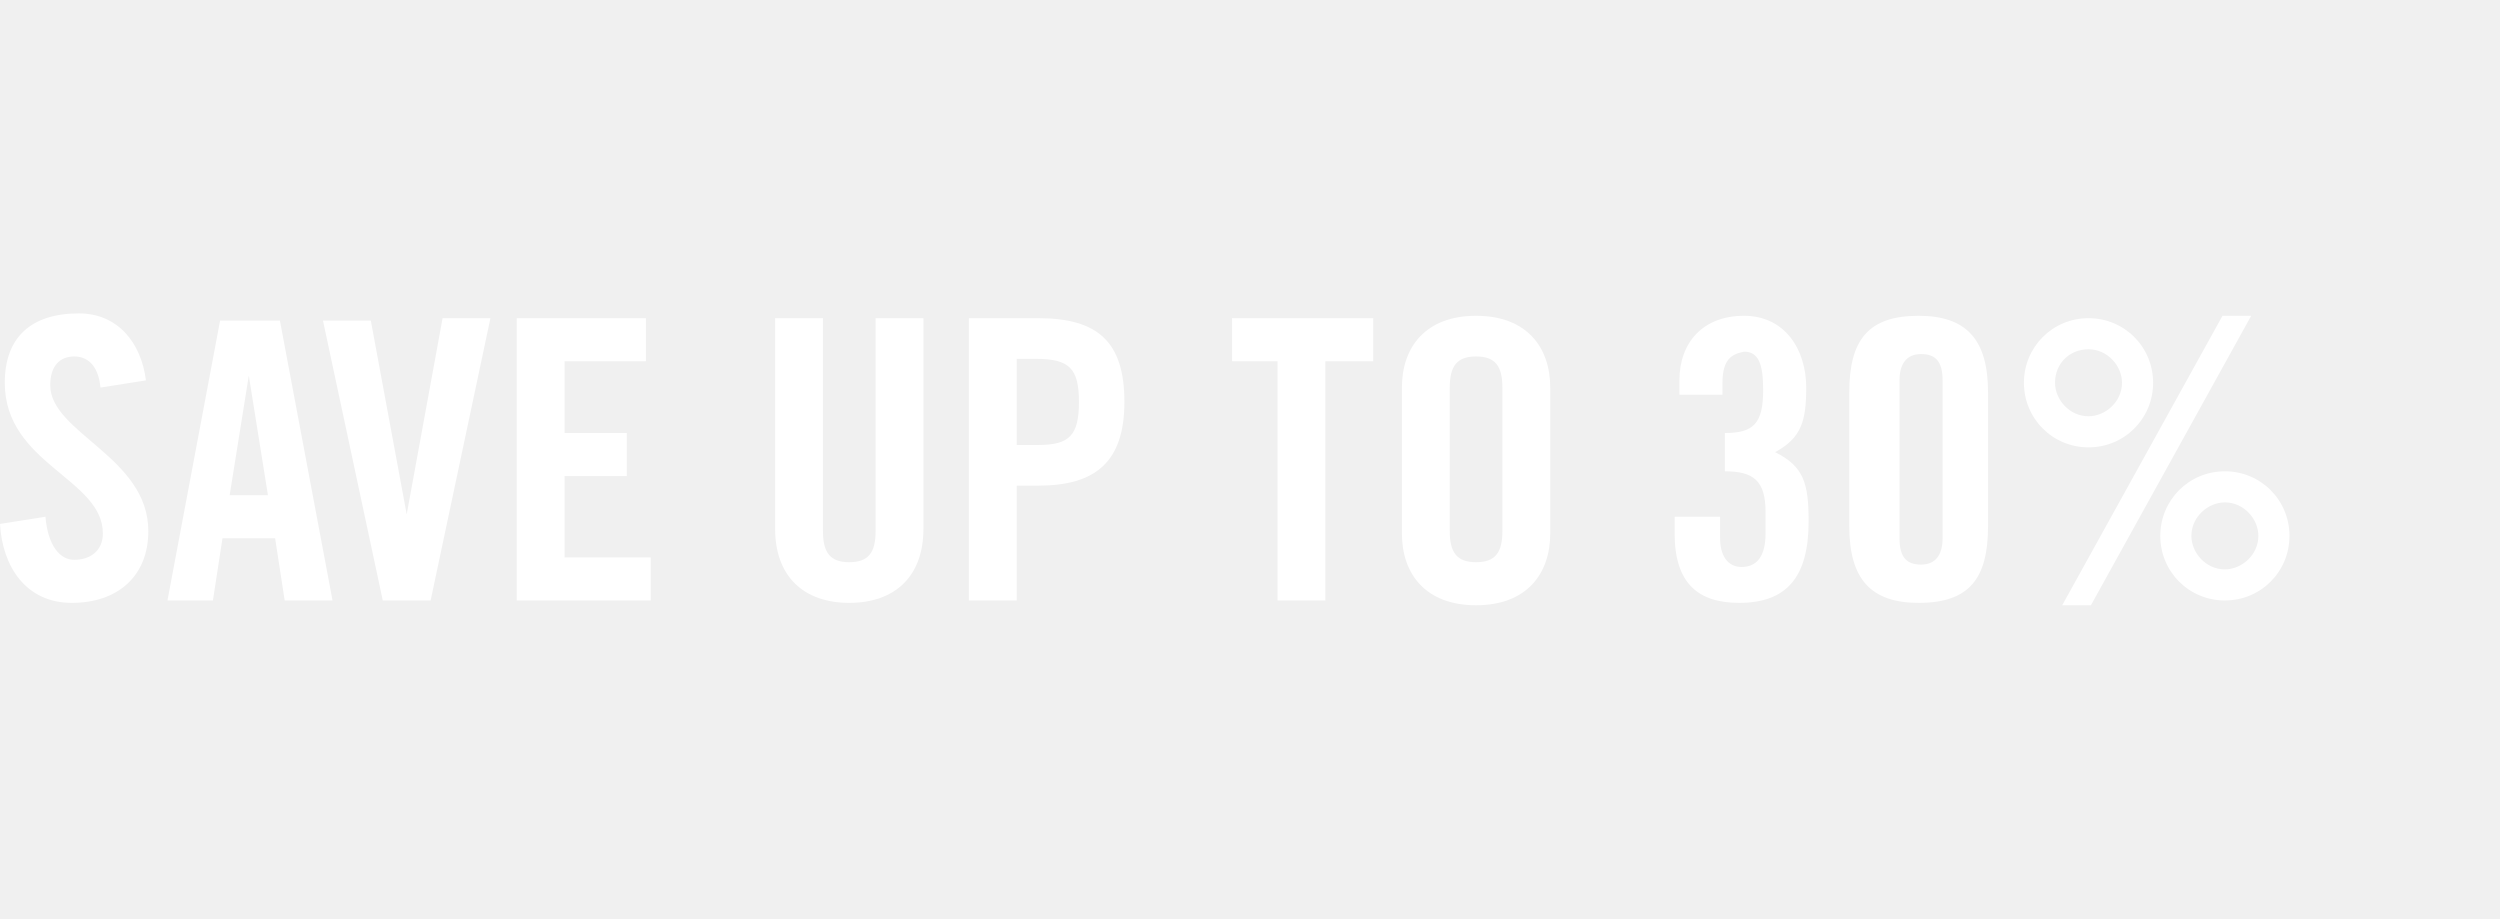
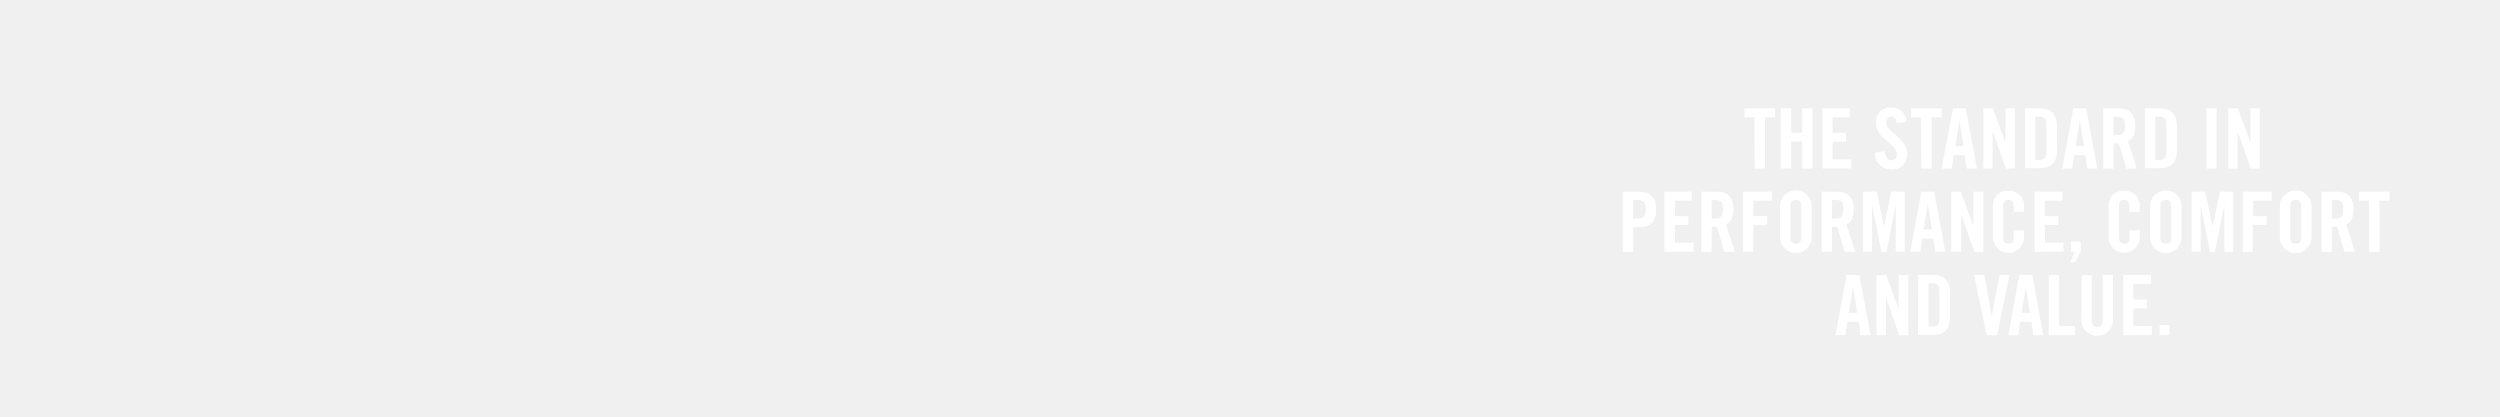
- <svg xmlns="http://www.w3.org/2000/svg" version="1.1" id="Layer_1" x="0px" y="0px" viewBox="0 0 104.5 38.4" style="enable-background:new 0 0 104.5 38.4;" xml:space="preserve">
-   <style type="text/css">
- 	.st0{fill:#FFFFFF;}
- </style>
-   <g>
-     <path class="st0" d="M4.2,16.2c-0.1-1-0.6-1.3-1.1-1.3c-0.6,0-1,0.4-1,1.2c0,2,4.1,3,4.1,6.1c0,1.9-1.3,3-3.2,3   c-1.9,0-2.9-1.5-3-3.3l1.9-0.3c0.1,1.2,0.6,1.8,1.2,1.8c0.7,0,1.2-0.4,1.2-1.1c0-2.3-4.1-2.9-4.1-6.3c0-1.9,1.1-2.9,3.1-2.9   c1.6,0,2.6,1.2,2.8,2.8L4.2,16.2z" />
-     <path class="st0" d="M8.9,25.1H7l2.2-11.7h2.5l2.2,11.7h-2l-0.4-2.6H9.3L8.9,25.1z M9.6,20.7h1.6l-0.8-5h0L9.6,20.7z" />
-     <path class="st0" d="M18.5,13.3h2L18,25.1h-2l-2.5-11.7h2l1.5,8.1h0L18.5,13.3z" />
-     <path class="st0" d="M21.6,25.1V13.3H27v1.8h-3.4v3h2.6v1.8h-2.6v3.4h3.6v1.8H21.6z" />
-     <path class="st0" d="M32.4,13.3h2v8.9c0,0.9,0.3,1.3,1.1,1.3s1.1-0.4,1.1-1.3v-8.9h2v8.8c0,2-1.2,3.1-3.1,3.1s-3.1-1.1-3.1-3.1   V13.3z" />
-     <path class="st0" d="M40.5,25.1V13.3h2.9c2.5,0,3.6,1,3.6,3.5s-1.2,3.5-3.6,3.5h-0.9v4.8H40.5z M42.6,18.6h0.8   c1.3,0,1.7-0.4,1.7-1.8S44.7,15,43.3,15h-0.8V18.6z" />
-     <path class="st0" d="M53.5,15.1h-2v-1.8h5.9v1.8h-2v10h-2V15.1z" />
-     <path class="st0" d="M58.6,16.2c0-1.7,1-3,3.1-3s3.1,1.3,3.1,3v6.1c0,1.7-1,3-3.1,3s-3.1-1.3-3.1-3V16.2z M60.6,22.2   c0,0.9,0.3,1.3,1.1,1.3s1.1-0.4,1.1-1.3v-6c0-0.9-0.3-1.3-1.1-1.3s-1.1,0.4-1.1,1.3V22.2z" />
-     <path class="st0" d="M71.9,21.7v0.8c0,0.7,0.3,1.2,0.9,1.2c0.6,0,1-0.4,1-1.4v-0.9c0-1.3-0.5-1.7-1.7-1.7v-1.6   c1.2,0,1.6-0.4,1.6-1.8c0-1.1-0.2-1.6-0.8-1.6C72.4,14.8,72,15,72,16v0.5h-1.8v-0.6c0-1.6,1-2.7,2.7-2.7c1.7,0,2.6,1.4,2.6,3   c0,1.4-0.2,2.1-1.3,2.7c1.2,0.6,1.4,1.3,1.4,2.9c0,2.3-0.9,3.4-2.9,3.4c-1.7,0-2.7-0.8-2.7-2.9v-0.7H71.9z" />
-     <path class="st0" d="M77.3,16.4c0-2.2,0.8-3.2,2.9-3.2c2,0,2.9,1,2.9,3.2V22c0,2.2-0.8,3.2-2.9,3.2c-2,0-2.9-1-2.9-3.2V16.4z    M81.2,15.9c0-0.8-0.3-1.1-0.9-1.1c-0.6,0-0.9,0.4-0.9,1.1v6.6c0,0.8,0.3,1.1,0.9,1.1c0.6,0,0.9-0.4,0.9-1.1V15.9z" />
-     <path class="st0" d="M87.3,13.3c1.5,0,2.7,1.2,2.7,2.7c0,1.5-1.2,2.7-2.7,2.7s-2.7-1.2-2.7-2.7C84.6,14.5,85.8,13.3,87.3,13.3z    M87.3,17.4c0.7,0,1.4-0.6,1.4-1.4c0-0.7-0.6-1.4-1.4-1.4s-1.4,0.6-1.4,1.4C85.9,16.7,86.5,17.4,87.3,17.4z M94.1,13.2l-6.7,12.1   h-1.2l6.7-12.1H94.1z M93,19.7c1.5,0,2.7,1.2,2.7,2.7c0,1.5-1.2,2.7-2.7,2.7c-1.5,0-2.7-1.2-2.7-2.7C90.3,20.9,91.5,19.7,93,19.7z    M93,23.8c0.7,0,1.4-0.6,1.4-1.4c0-0.7-0.6-1.4-1.4-1.4c-0.7,0-1.4,0.6-1.4,1.4C91.6,23.1,92.2,23.8,93,23.8z" />
-   </g>
+ <svg xmlns="http://www.w3.org/2000/svg" id="english" viewBox="0 0 300 50">
+   <defs>
+     <style>.cls-1{fill:#fff;}</style>
+   </defs>
+   <path class="cls-1" d="M210.53,14.08h-1.2V13H213v1.08h-1.2v6.14h-1.24Z" />
+   <path class="cls-1" d="M213.7,20.22V13h1.24v2.94h1.32V13h1.24v7.22h-1.24V17h-1.32v3.2Z" />
+   <path class="cls-1" d="M218.7,20.22V13H222v1.08h-2.08v1.86h1.6V17h-1.6v2.12h2.22v1.08Z" />
+   <path class="cls-1" d="M227.62,14.78c-.05-.62-.38-.8-.66-.8s-.62.26-.62.71c0,1.23,2.52,1.82,2.52,3.78a1.77,1.77,0,0,1-2,1.85,1.9,1.9,0,0,1-1.86-2l1.18-.17c.05.73.34,1.09.74,1.09a.64.64,0,0,0,.72-.66c0-1.43-2.52-1.81-2.52-3.88a1.69,1.69,0,0,1,1.92-1.8,1.73,1.73,0,0,1,1.72,1.75Z" />
+   <path class="cls-1" d="M230.52,14.08h-1.2V13H233v1.08h-1.2v6.14h-1.24Z" />
+   <path class="cls-1" d="M234.23,20.22H233L234.36,13h1.54l1.33,7.22H236l-.22-1.6h-1.36Zm.4-2.68h1l-.49-3.1h0Z" />
+   <path class="cls-1" d="M238,20.22V13h1.15l1.51,4.13h0V13h1.12v7.22h-1.08l-1.58-4.51h0v4.51Z" />
+   <path class="cls-1" d="M243,13h1.84c1.28,0,2,.7,2,2.18V18c0,1.48-.68,2.18-2,2.18H243Zm1.24,6.2h.43c.66,0,.89-.25.89-1V15c0-.76-.23-1-.89-1h-.43Z" />
+   <path class="cls-1" d="M248.67,20.22h-1.2L248.8,13h1.54l1.33,7.22h-1.2l-.22-1.6h-1.36Zm.4-2.68h1l-.49-3.1h0Z" />
+   <path class="cls-1" d="M253.63,20.22h-1.24V13h1.74c1.39,0,2.1.59,2.1,2.13,0,1.16-.45,1.63-.87,1.82l1.05,3.27h-1.26l-.88-3a6,6,0,0,1-.64,0Zm0-4h.44c.67,0,.92-.25.92-1.11s-.25-1.11-.92-1.11h-.44Z" />
+   <path class="cls-1" d="M257.39,13h1.84c1.28,0,2,.7,2,2.18V18c0,1.48-.68,2.18-2,2.18h-1.84Zm1.24,6.2h.43c.66,0,.89-.25.89-1V15c0-.76-.23-1-.89-1h-.43Z" />
+   <path class="cls-1" d="M264.78,20.22V13H266v7.22Z" />
+   <path class="cls-1" d="M267.39,20.22V13h1.15l1.51,4.13h0V13h1.12v7.22h-1.08l-1.58-4.51h0v4.51Z" />
+   <path class="cls-1" d="M194.73,30.22V23h1.77c1.53,0,2.24.59,2.24,2.13s-.71,2.13-2.24,2.13H196v3Zm1.23-4h.48c.81,0,1.06-.25,1.06-1.11S197.25,24,196.44,24H196Z" />
+   <path class="cls-1" d="M199.73,30.22V23H203v1.08H201v1.86h1.6V27H201v2.12h2.22v1.08Z" />
+   <path class="cls-1" d="M205.4,30.22h-1.23V23h1.73c1.39,0,2.1.59,2.1,2.13,0,1.16-.45,1.63-.87,1.82l1.05,3.27h-1.26l-.88-3a6,6,0,0,1-.64,0Zm0-4h.44c.67,0,.92-.25.92-1.11s-.25-1.11-.92-1.11h-.44Z" />
+   <path class="cls-1" d="M209.17,30.22V23h3.45v1.08H210.4v1.86h1.66V27H210.4v3.2Z" />
+   <path class="cls-1" d="M213.6,24.75a1.9,1.9,0,0,1,3.8,0v3.72a1.9,1.9,0,0,1-3.8,0Zm1.24,3.69c0,.54.16.8.66.8s.66-.26.66-.8V24.78c0-.54-.16-.8-.66-.8s-.66.26-.66.8Z" />
+   <path class="cls-1" d="M219.84,30.22H218.6V23h1.74c1.39,0,2.1.59,2.1,2.13,0,1.16-.45,1.63-.87,1.82l1.05,3.27h-1.26l-.88-3a6,6,0,0,1-.64,0Zm0-4h.44c.67,0,.92-.25.92-1.11S221,24,220.28,24h-.44Z" />
+   <path class="cls-1" d="M228.57,23v7.22h-1.08V24.58h0l-1.12,5.64h-.6l-1.12-5.64h0v5.64h-1.08V23h1.63l.88,4.22h0l.88-4.22Z" />
+   <path class="cls-1" d="M230.43,30.22h-1.19L230.56,23h1.54l1.33,7.22h-1.2l-.22-1.6h-1.36Zm.4-2.68h1l-.49-3.1h0Z" />
+   <path class="cls-1" d="M234.15,30.22V23h1.15l1.51,4.13h0V23H238v7.22h-1.08l-1.58-4.51h0v4.51Z" />
+   <path class="cls-1" d="M241.65,25.41v-.56c0-.61-.28-.87-.6-.87-.5,0-.66.26-.66.8v3.66c0,.54.16.8.66.8s.6-.26.6-.73v-.87h1.24v.83a1.87,1.87,0,0,1-3.74,0V24.75a1.73,1.73,0,0,1,1.9-1.85,1.79,1.79,0,0,1,1.84,2v.53Z" />
+   <path class="cls-1" d="M244.15,30.22V23h3.32v1.08h-2.08v1.86H247V27h-1.6v2.12h2.22v1.08Z" />
+   <path class="cls-1" d="M249.69,30.22,249,31.46h-.53l.49-1.24h-.45V29h1.18Z" />
+   <path class="cls-1" d="M255.53,25.41v-.56c0-.61-.28-.87-.6-.87-.5,0-.66.26-.66.8v3.66c0,.54.16.8.66.8s.6-.26.6-.73v-.87h1.24v.83a1.87,1.87,0,0,1-3.74,0V24.75a1.73,1.73,0,0,1,1.9-1.85,1.79,1.79,0,0,1,1.84,2v.53Z" />
+   <path class="cls-1" d="M258,24.75a1.9,1.9,0,0,1,3.8,0v3.72a1.9,1.9,0,0,1-3.8,0Zm1.24,3.69c0,.54.16.8.66.8s.66-.26.66-.8V24.78c0-.54-.16-.8-.66-.8s-.66.26-.66.8Z" />
+   <path class="cls-1" d="M268,23v7.22h-1.08V24.58h0l-1.12,5.64h-.6l-1.12-5.64h0v5.64H263V23h1.63l.88,4.22h0l.88-4.22Z" />
+   <path class="cls-1" d="M269.14,30.22V23h3.46v1.08h-2.22v1.86H272V27h-1.66v3.2Z" />
+   <path class="cls-1" d="M273.58,24.75a1.9,1.9,0,0,1,3.8,0v3.72a1.9,1.9,0,0,1-3.8,0Zm1.24,3.69c0,.54.16.8.66.8s.66-.26.66-.8V24.78c0-.54-.16-.8-.66-.8s-.66.26-.66.8Z" />
+   <path class="cls-1" d="M279.82,30.22h-1.24V23h1.74c1.39,0,2.1.59,2.1,2.13,0,1.16-.45,1.63-.87,1.82l1.05,3.27h-1.26l-.88-3a6,6,0,0,1-.64,0Zm0-4h.44c.67,0,.92-.25.92-1.11s-.25-1.11-.92-1.11h-.44Z" />
+   <path class="cls-1" d="M284.3,24.08h-1.2V23h3.64v1.08h-1.2v6.14H284.3Z" />
+   <path class="cls-1" d="M221.46,40.22h-1.2L221.59,33h1.54l1.33,7.22h-1.2l-.22-1.6h-1.36Zm.4-2.68h1l-.49-3.1h0Z" />
+   <path class="cls-1" d="M225.18,40.22V33h1.15l1.51,4.13h0V33H229v7.22H227.9l-1.58-4.51h0v4.51Z" />
+   <path class="cls-1" d="M230.18,33H232c1.28,0,2,.7,2,2.18V38c0,1.48-.68,2.18-2,2.18h-1.84Zm1.24,6.2h.43c.66,0,.89-.25.89-1V35c0-.76-.23-1-.89-1h-.43Z" />
+   <path class="cls-1" d="M239.93,33h1.22l-1.51,7.22H238.4L236.89,33h1.22l.9,5h0Z" />
+   <path class="cls-1" d="M242.19,40.22H241L242.32,33h1.54l1.33,7.22H244l-.22-1.6h-1.36Zm.4-2.68h1l-.49-3.1h0Z" />
+   <path class="cls-1" d="M245.85,40.22V33h1.24v6.14H249v1.08Z" />
+   <path class="cls-1" d="M249.8,33H251v5.45c0,.53.21.79.66.79s.66-.26.66-.79V33h1.24v5.4a1.9,1.9,0,1,1-3.8,0Z" />
+   <path class="cls-1" d="M254.8,40.22V33h3.32v1.08H256v1.86h1.6V37H256v2.12h2.22v1.08Z" />
+   <path class="cls-1" d="M259.16,40.22V39h1.18v1.18Z" />
</svg>
